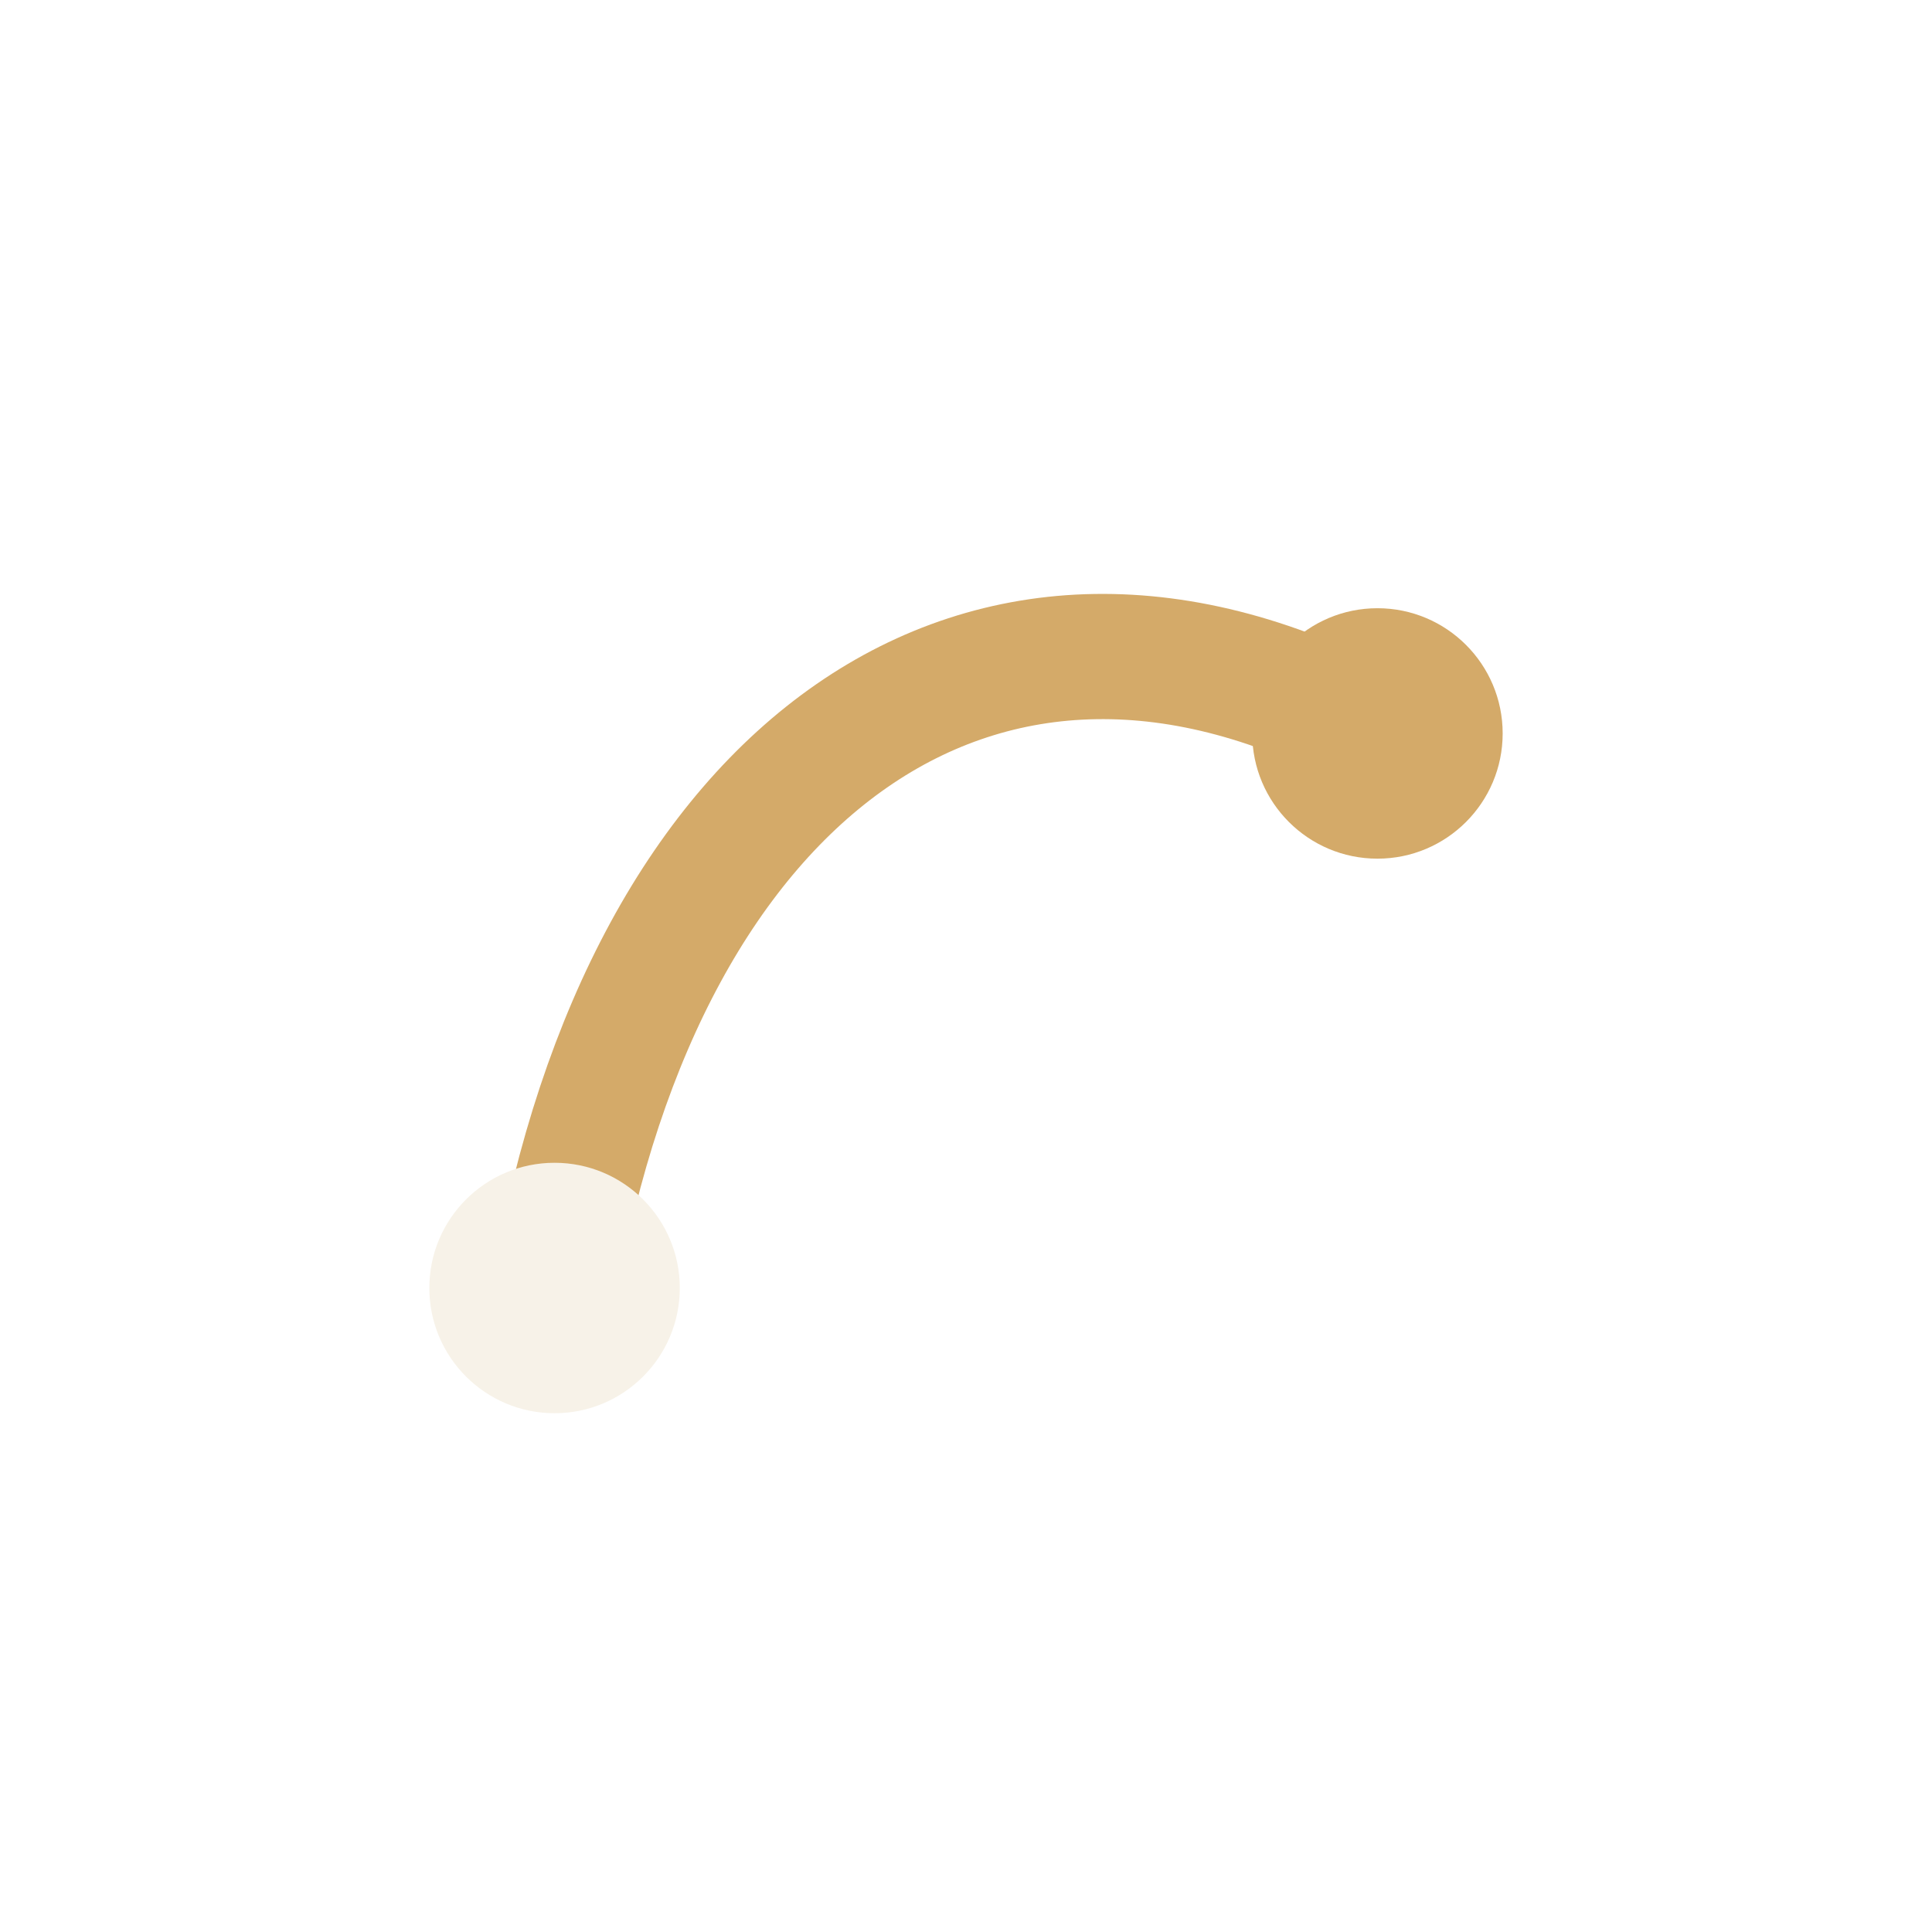
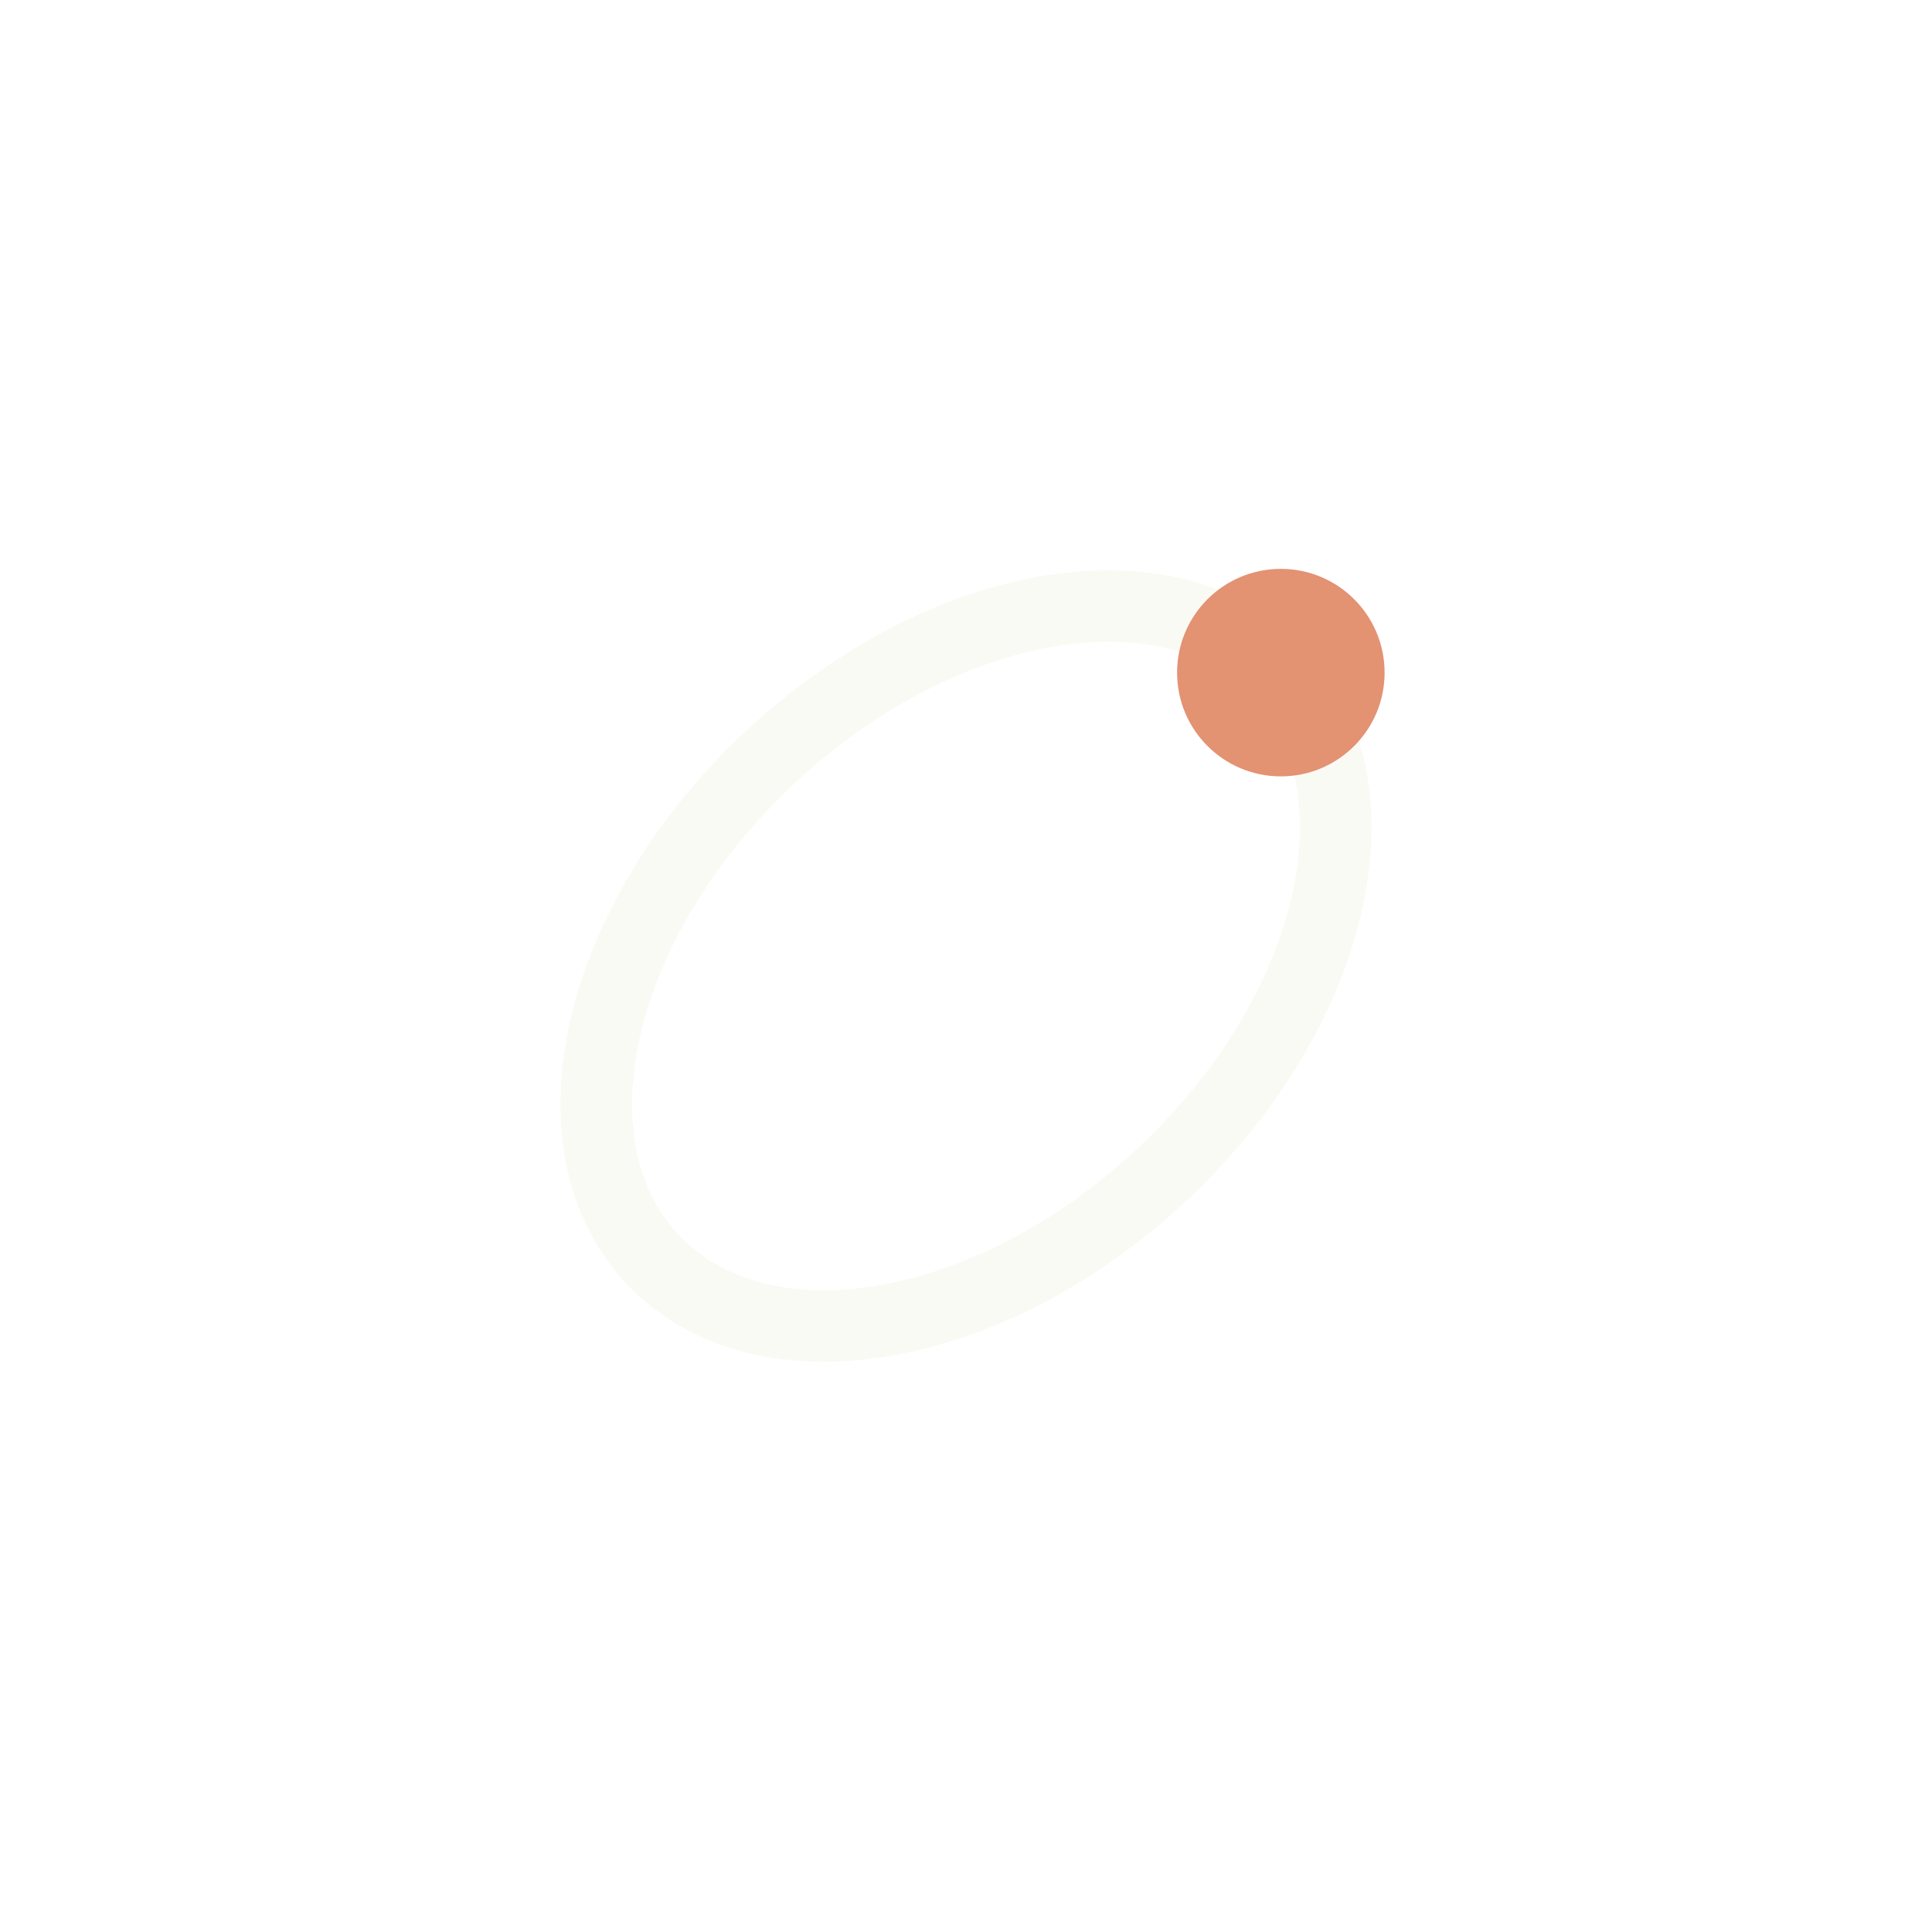
<svg xmlns="http://www.w3.org/2000/svg" width="108" height="108" viewBox="0 0 108 108" role="img" aria-labelledby="title">
-   <path d="M31 72C36 43 55 29 77 41" fill="none" stroke="#D4AA69" stroke-width="7" stroke-linecap="round" />
-   <circle cx="31" cy="72" r="7" fill="#F7F2E8" />
-   <circle cx="77" cy="41" r="7" fill="#D4AA69" />
+   <ellipse cx="54" cy="54" rx="24" ry="16" transform="rotate(-43 54 54)" fill="none" stroke="#FAFAF4" stroke-width="4" />
+   <circle cx="71.6" cy="37.6" r="5.8" fill="#E39272" />
</svg>
